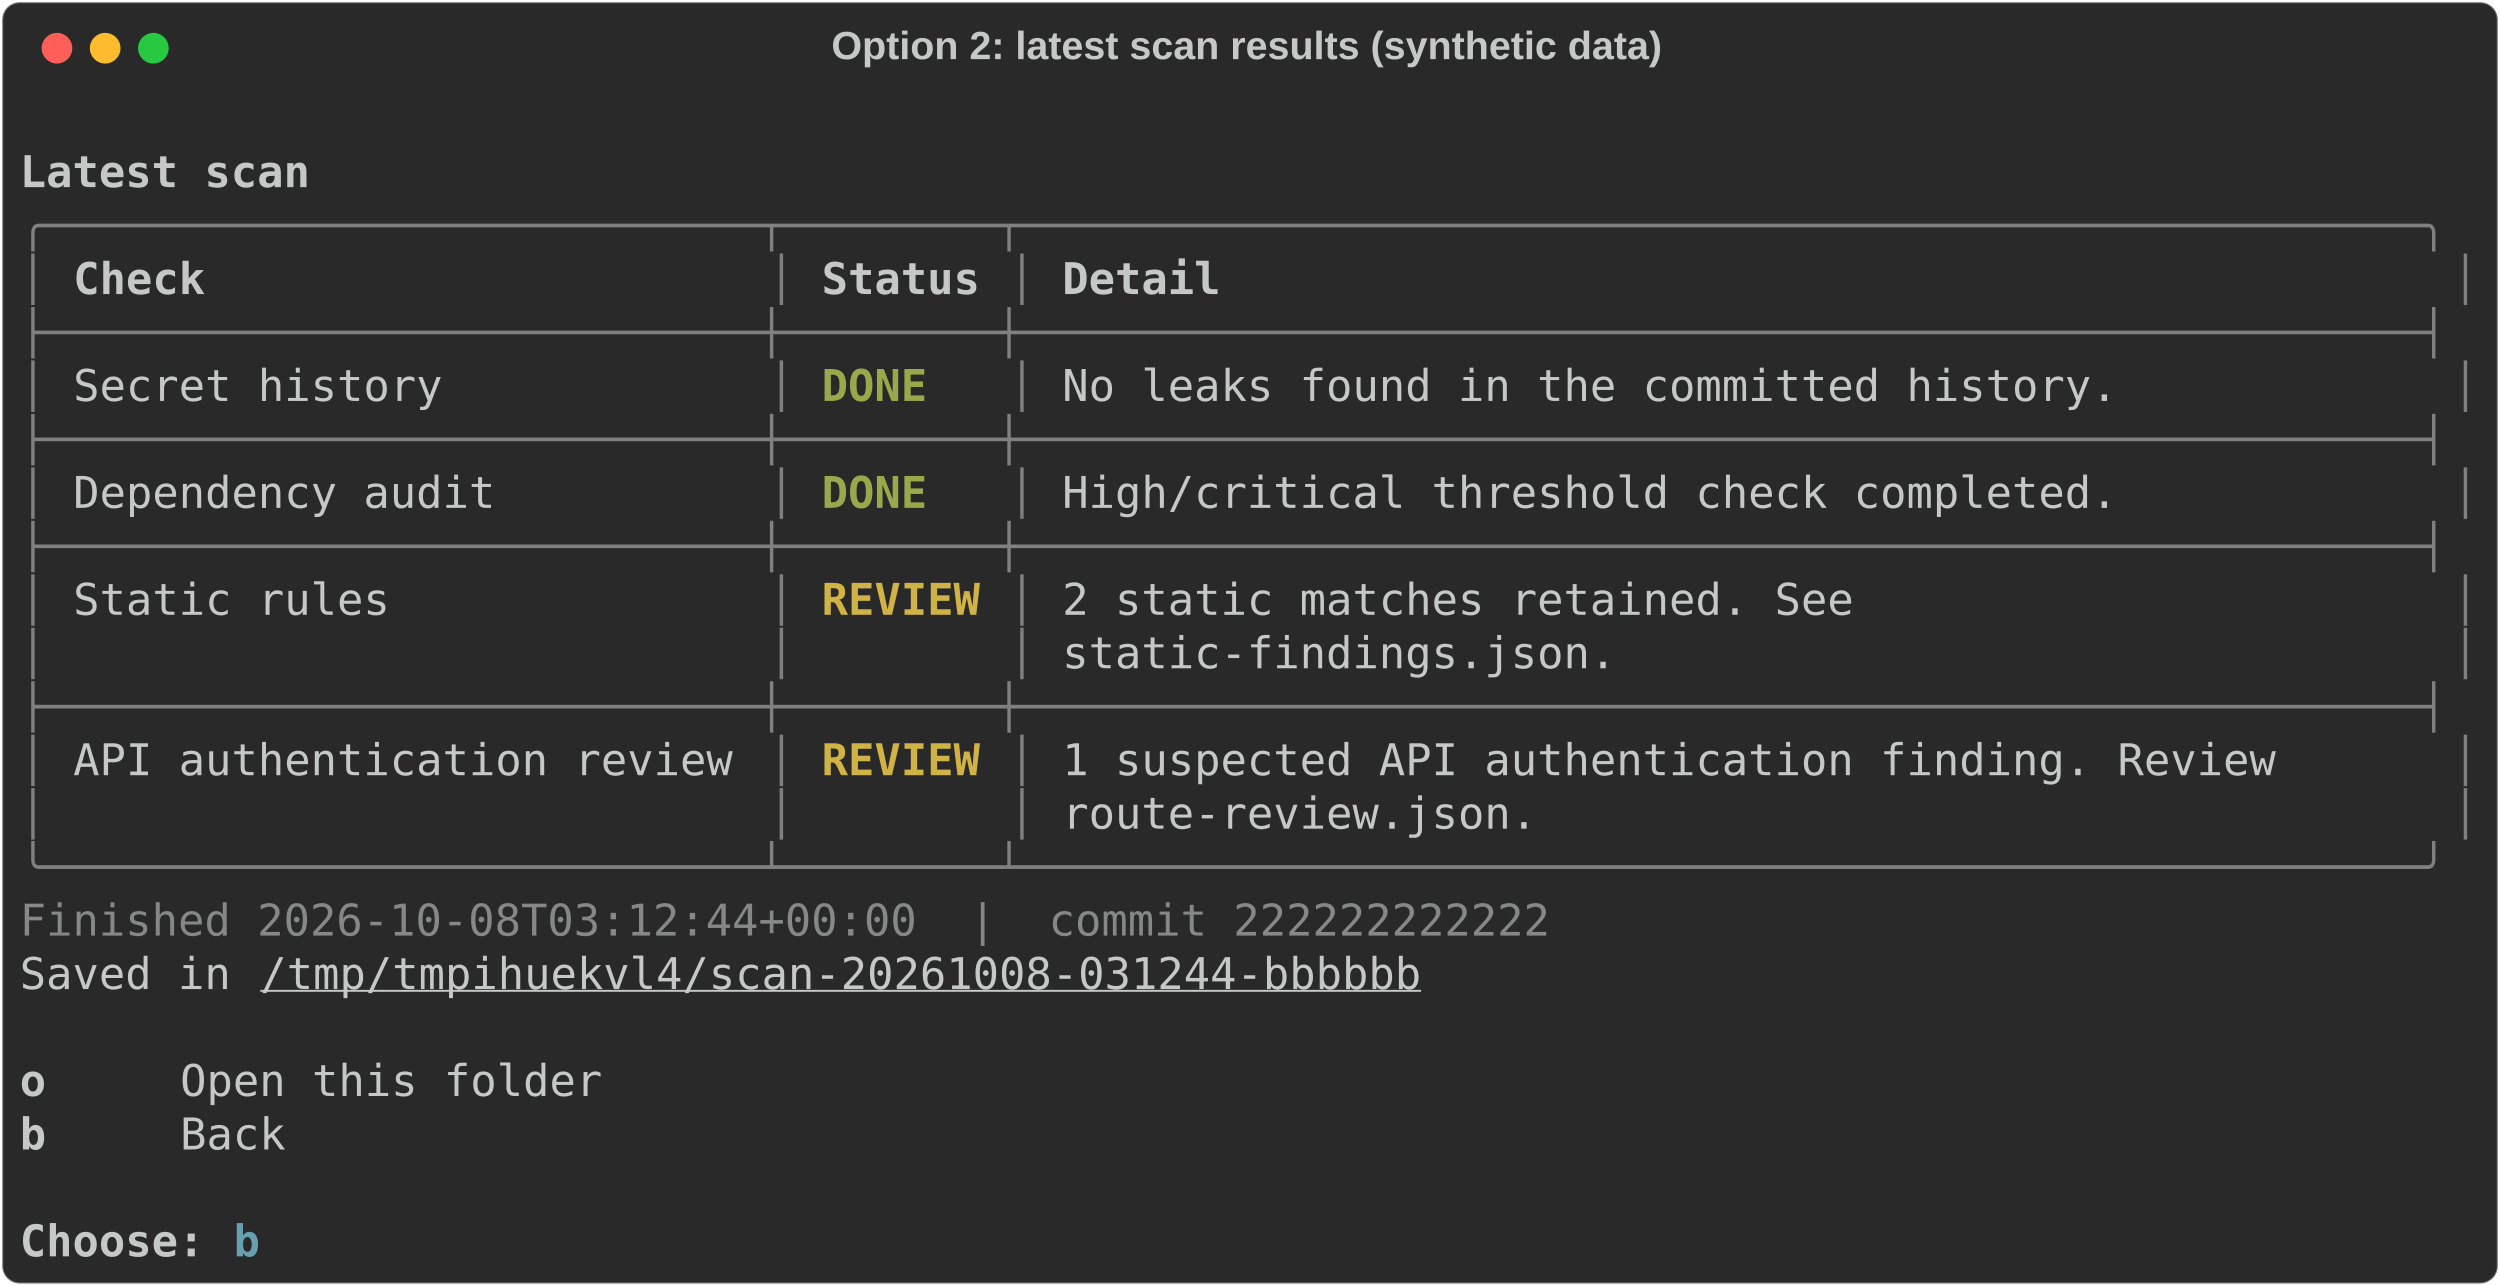
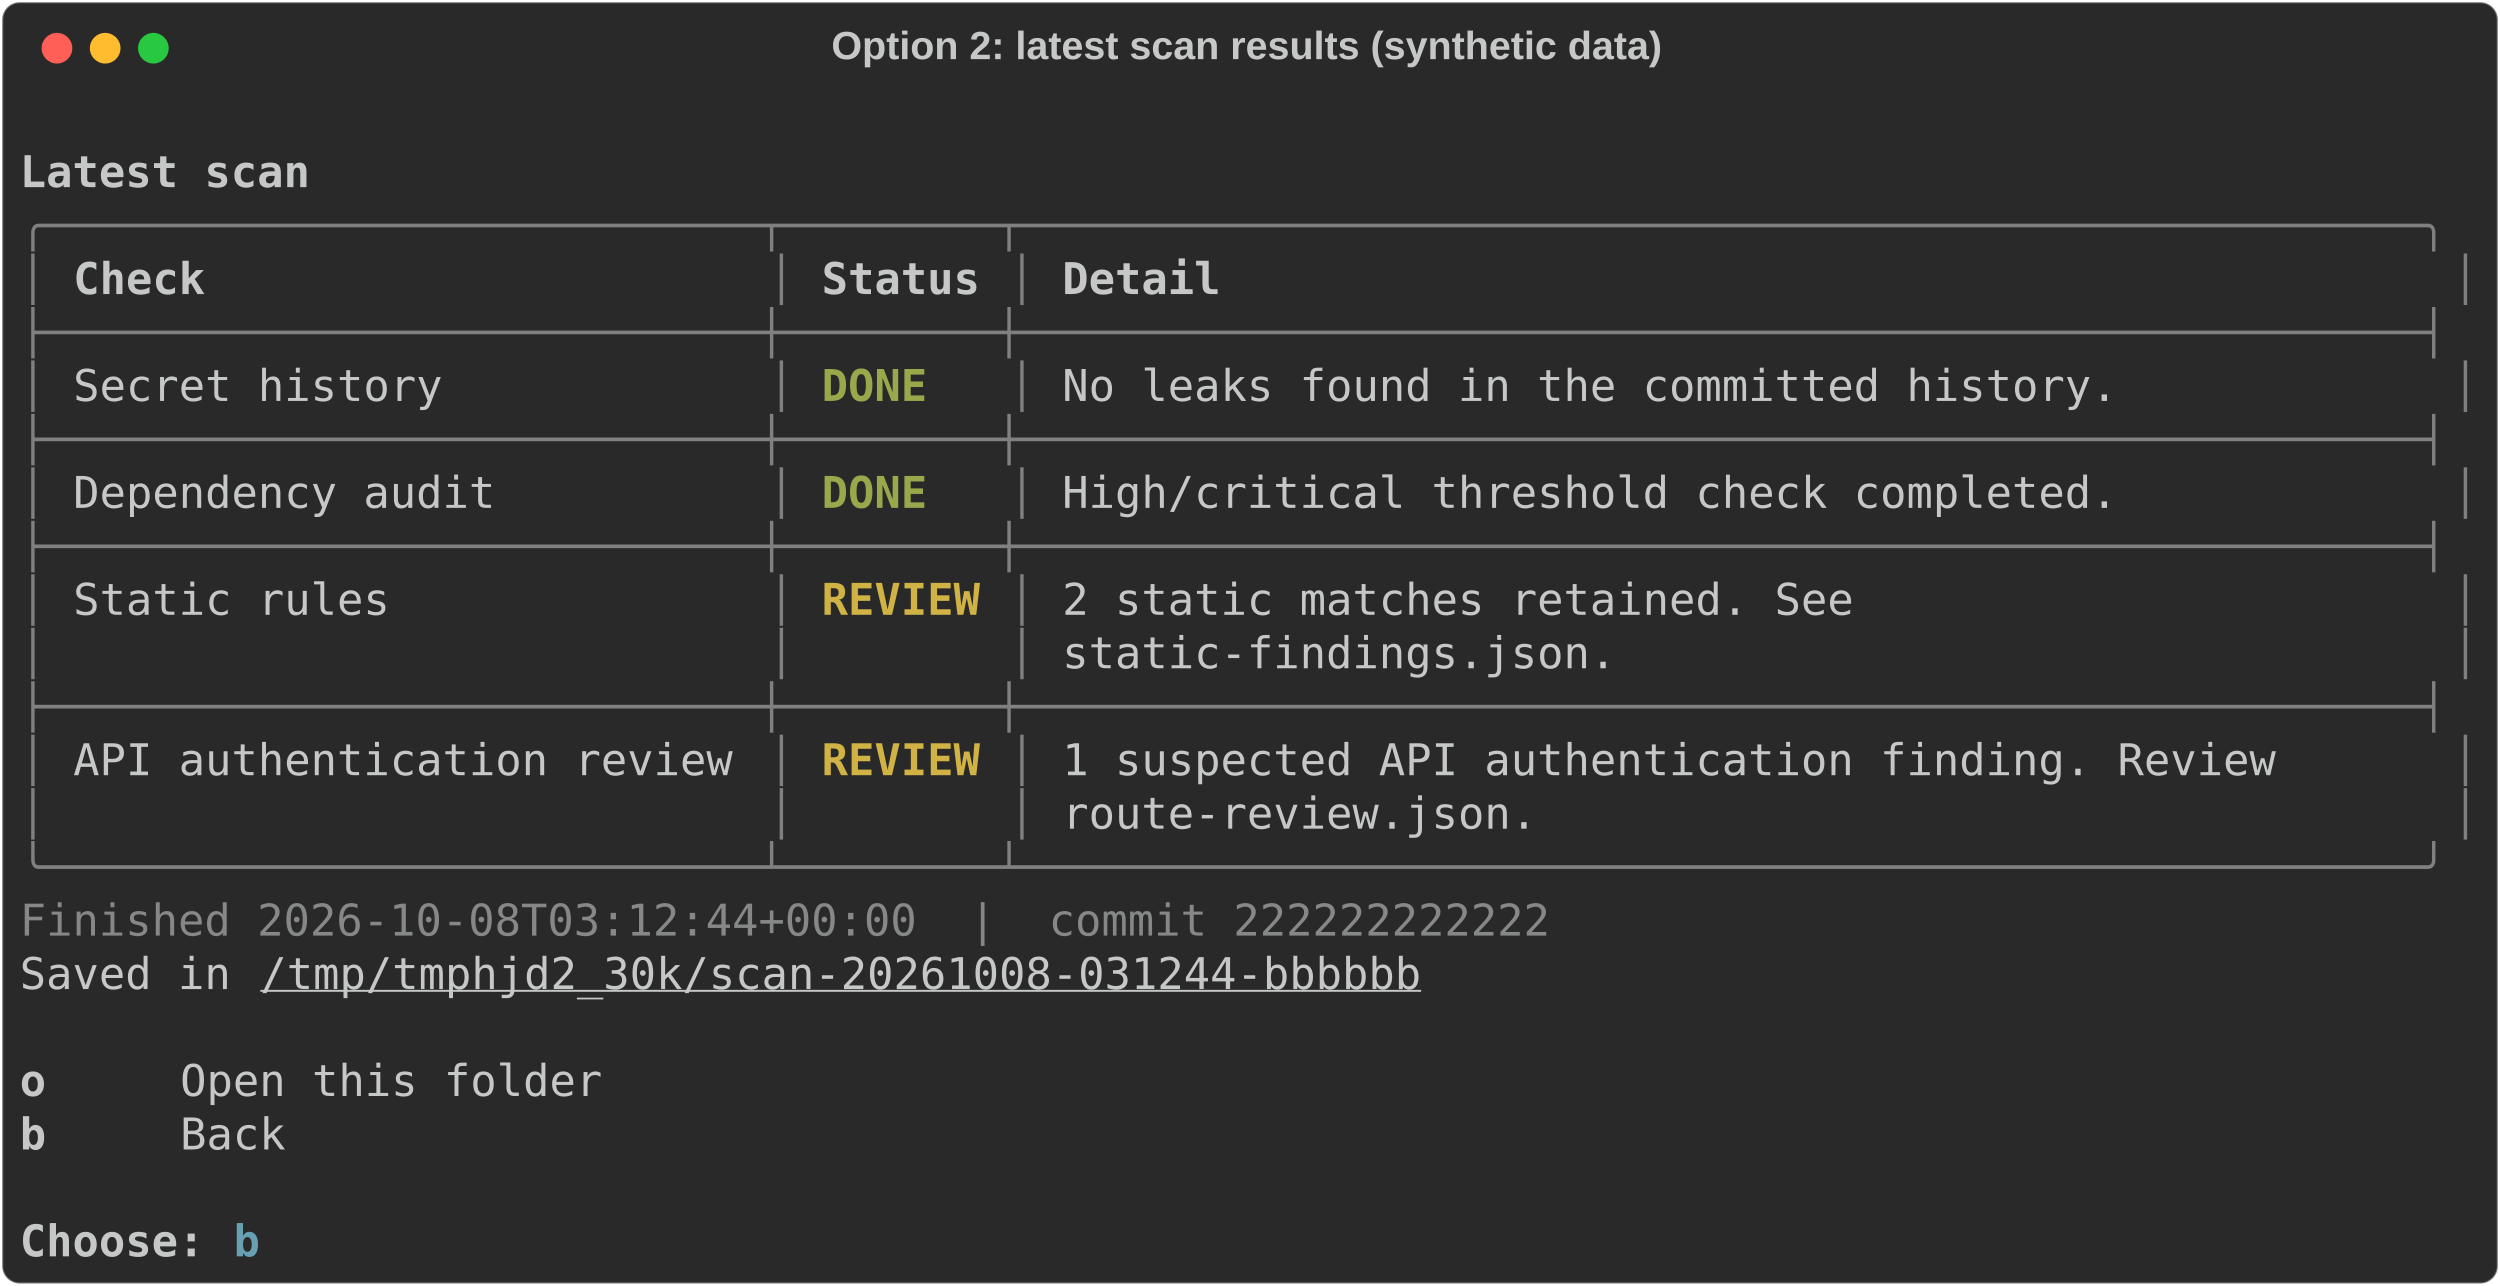
<svg xmlns="http://www.w3.org/2000/svg" class="rich-terminal" viewBox="0 0 1141 586.8">
  <style>

    @font-face {
        font-family: "Fira Code";
        src: local("FiraCode-Regular"),
                url("https://cdnjs.cloudflare.com/ajax/libs/firacode/6.2.0/woff2/FiraCode-Regular.woff2") format("woff2"),
                url("https://cdnjs.cloudflare.com/ajax/libs/firacode/6.2.0/woff/FiraCode-Regular.woff") format("woff");
        font-style: normal;
        font-weight: 400;
    }
    @font-face {
        font-family: "Fira Code";
        src: local("FiraCode-Bold"),
                url("https://cdnjs.cloudflare.com/ajax/libs/firacode/6.2.0/woff2/FiraCode-Bold.woff2") format("woff2"),
                url("https://cdnjs.cloudflare.com/ajax/libs/firacode/6.2.0/woff/FiraCode-Bold.woff") format("woff");
        font-style: bold;
        font-weight: 700;
    }

-     .terminal-2328238355-matrix {
+     .terminal-418519013-matrix {
        font-family: Fira Code, monospace;
        font-size: 20px;
        line-height: 24.4px;
        font-variant-east-asian: full-width;
    }

-     .terminal-2328238355-title {
+     .terminal-418519013-title {
        font-size: 18px;
        font-weight: bold;
        font-family: arial;
    }

-     .terminal-2328238355-r1 { fill: #c5c8c6 }
- .terminal-2328238355-r2 { fill: #c5c8c6;font-weight: bold }
- .terminal-2328238355-r3 { fill: #808080 }
- .terminal-2328238355-r4 { fill: #98a84b;font-weight: bold }
- .terminal-2328238355-r5 { fill: #d0b344;font-weight: bold }
- .terminal-2328238355-r6 { fill: #868887 }
- .terminal-2328238355-r7 { fill: #c5c8c6;text-decoration: underline; }
- .terminal-2328238355-r8 { fill: #68a0b3;font-weight: bold }
+     .terminal-418519013-r1 { fill: #c5c8c6 }
+ .terminal-418519013-r2 { fill: #c5c8c6;font-weight: bold }
+ .terminal-418519013-r3 { fill: #808080 }
+ .terminal-418519013-r4 { fill: #98a84b;font-weight: bold }
+ .terminal-418519013-r5 { fill: #d0b344;font-weight: bold }
+ .terminal-418519013-r6 { fill: #868887 }
+ .terminal-418519013-r7 { fill: #c5c8c6;text-decoration: underline; }
+ .terminal-418519013-r8 { fill: #68a0b3;font-weight: bold }
    </style>
  <defs>
-     <clipPath id="terminal-2328238355-clip-terminal">
+     <clipPath id="terminal-418519013-clip-terminal">
      <rect x="0" y="0" width="1121.4" height="535.8" />
    </clipPath>
-     <clipPath id="terminal-2328238355-line-0">
+     <clipPath id="terminal-418519013-line-0">
      <rect x="0" y="1.5" width="1122.4" height="24.65" />
    </clipPath>
-     <clipPath id="terminal-2328238355-line-1">
+     <clipPath id="terminal-418519013-line-1">
      <rect x="0" y="25.9" width="1122.4" height="24.65" />
    </clipPath>
-     <clipPath id="terminal-2328238355-line-2">
+     <clipPath id="terminal-418519013-line-2">
      <rect x="0" y="50.3" width="1122.4" height="24.65" />
    </clipPath>
-     <clipPath id="terminal-2328238355-line-3">
+     <clipPath id="terminal-418519013-line-3">
      <rect x="0" y="74.7" width="1122.4" height="24.65" />
    </clipPath>
-     <clipPath id="terminal-2328238355-line-4">
+     <clipPath id="terminal-418519013-line-4">
      <rect x="0" y="99.1" width="1122.4" height="24.65" />
    </clipPath>
-     <clipPath id="terminal-2328238355-line-5">
+     <clipPath id="terminal-418519013-line-5">
      <rect x="0" y="123.5" width="1122.4" height="24.65" />
    </clipPath>
-     <clipPath id="terminal-2328238355-line-6">
+     <clipPath id="terminal-418519013-line-6">
      <rect x="0" y="147.9" width="1122.4" height="24.65" />
    </clipPath>
-     <clipPath id="terminal-2328238355-line-7">
+     <clipPath id="terminal-418519013-line-7">
      <rect x="0" y="172.3" width="1122.4" height="24.65" />
    </clipPath>
-     <clipPath id="terminal-2328238355-line-8">
+     <clipPath id="terminal-418519013-line-8">
      <rect x="0" y="196.7" width="1122.4" height="24.65" />
    </clipPath>
-     <clipPath id="terminal-2328238355-line-9">
+     <clipPath id="terminal-418519013-line-9">
      <rect x="0" y="221.1" width="1122.4" height="24.65" />
    </clipPath>
-     <clipPath id="terminal-2328238355-line-10">
+     <clipPath id="terminal-418519013-line-10">
      <rect x="0" y="245.5" width="1122.4" height="24.65" />
    </clipPath>
-     <clipPath id="terminal-2328238355-line-11">
+     <clipPath id="terminal-418519013-line-11">
      <rect x="0" y="269.9" width="1122.4" height="24.65" />
    </clipPath>
-     <clipPath id="terminal-2328238355-line-12">
+     <clipPath id="terminal-418519013-line-12">
      <rect x="0" y="294.3" width="1122.4" height="24.65" />
    </clipPath>
-     <clipPath id="terminal-2328238355-line-13">
+     <clipPath id="terminal-418519013-line-13">
      <rect x="0" y="318.7" width="1122.4" height="24.65" />
    </clipPath>
-     <clipPath id="terminal-2328238355-line-14">
+     <clipPath id="terminal-418519013-line-14">
      <rect x="0" y="343.1" width="1122.4" height="24.65" />
    </clipPath>
-     <clipPath id="terminal-2328238355-line-15">
+     <clipPath id="terminal-418519013-line-15">
      <rect x="0" y="367.5" width="1122.4" height="24.65" />
    </clipPath>
-     <clipPath id="terminal-2328238355-line-16">
+     <clipPath id="terminal-418519013-line-16">
      <rect x="0" y="391.9" width="1122.4" height="24.65" />
    </clipPath>
-     <clipPath id="terminal-2328238355-line-17">
+     <clipPath id="terminal-418519013-line-17">
      <rect x="0" y="416.3" width="1122.4" height="24.65" />
    </clipPath>
-     <clipPath id="terminal-2328238355-line-18">
+     <clipPath id="terminal-418519013-line-18">
      <rect x="0" y="440.7" width="1122.4" height="24.65" />
    </clipPath>
-     <clipPath id="terminal-2328238355-line-19">
+     <clipPath id="terminal-418519013-line-19">
      <rect x="0" y="465.1" width="1122.4" height="24.65" />
    </clipPath>
-     <clipPath id="terminal-2328238355-line-20">
+     <clipPath id="terminal-418519013-line-20">
      <rect x="0" y="489.5" width="1122.4" height="24.65" />
    </clipPath>
  </defs>
  <rect fill="#292929" stroke="rgba(255,255,255,0.35)" stroke-width="1" x="1" y="1" width="1139" height="584.8" rx="8" />
-   <text class="terminal-2328238355-title" fill="#c5c8c6" text-anchor="middle" x="569" y="27">Option 2: latest scan results (synthetic data)</text>
+   <text class="terminal-418519013-title" fill="#c5c8c6" text-anchor="middle" x="569" y="27">Option 2: latest scan results (synthetic data)</text>
  <g transform="translate(26,22)">
    <circle cx="0" cy="0" r="7" fill="#ff5f57" />
    <circle cx="22" cy="0" r="7" fill="#febc2e" />
    <circle cx="44" cy="0" r="7" fill="#28c840" />
  </g>
-   <g transform="translate(9, 41)" clip-path="url(#terminal-2328238355-clip-terminal)">
-     <g class="terminal-2328238355-matrix">
-       <text class="terminal-2328238355-r1" x="1122.4" y="20" textLength="12.2" clip-path="url(#terminal-2328238355-line-0)">
- </text>
-       <text class="terminal-2328238355-r2" x="0" y="44.4" textLength="1122.4" clip-path="url(#terminal-2328238355-line-1)">                                        Latest scan                                         </text>
-       <text class="terminal-2328238355-r1" x="1122.4" y="44.4" textLength="12.2" clip-path="url(#terminal-2328238355-line-1)">
- </text>
-       <text class="terminal-2328238355-r3" x="0" y="68.8" textLength="1122.4" clip-path="url(#terminal-2328238355-line-2)">╭───────────────────────────┬────────┬─────────────────────────────────────────────────────╮</text>
-       <text class="terminal-2328238355-r1" x="1122.4" y="68.8" textLength="12.2" clip-path="url(#terminal-2328238355-line-2)">
- </text>
-       <text class="terminal-2328238355-r3" x="0" y="93.2" textLength="12.2" clip-path="url(#terminal-2328238355-line-3)">│</text>
-       <text class="terminal-2328238355-r2" x="24.4" y="93.2" textLength="305" clip-path="url(#terminal-2328238355-line-3)">Check                    </text>
-       <text class="terminal-2328238355-r3" x="341.6" y="93.2" textLength="12.2" clip-path="url(#terminal-2328238355-line-3)">│</text>
-       <text class="terminal-2328238355-r2" x="366" y="93.2" textLength="73.2" clip-path="url(#terminal-2328238355-line-3)">Status</text>
-       <text class="terminal-2328238355-r3" x="451.4" y="93.2" textLength="12.2" clip-path="url(#terminal-2328238355-line-3)">│</text>
-       <text class="terminal-2328238355-r2" x="475.8" y="93.2" textLength="622.2" clip-path="url(#terminal-2328238355-line-3)">Detail                                             </text>
-       <text class="terminal-2328238355-r3" x="1110.2" y="93.2" textLength="12.2" clip-path="url(#terminal-2328238355-line-3)">│</text>
-       <text class="terminal-2328238355-r1" x="1122.4" y="93.2" textLength="12.2" clip-path="url(#terminal-2328238355-line-3)">
- </text>
-       <text class="terminal-2328238355-r3" x="0" y="117.6" textLength="1122.4" clip-path="url(#terminal-2328238355-line-4)">├───────────────────────────┼────────┼─────────────────────────────────────────────────────┤</text>
-       <text class="terminal-2328238355-r1" x="1122.4" y="117.6" textLength="12.2" clip-path="url(#terminal-2328238355-line-4)">
- </text>
-       <text class="terminal-2328238355-r3" x="0" y="142" textLength="12.2" clip-path="url(#terminal-2328238355-line-5)">│</text>
-       <text class="terminal-2328238355-r1" x="24.4" y="142" textLength="305" clip-path="url(#terminal-2328238355-line-5)">Secret history           </text>
-       <text class="terminal-2328238355-r3" x="341.6" y="142" textLength="12.2" clip-path="url(#terminal-2328238355-line-5)">│</text>
-       <text class="terminal-2328238355-r4" x="366" y="142" textLength="73.2" clip-path="url(#terminal-2328238355-line-5)">DONE  </text>
-       <text class="terminal-2328238355-r3" x="451.4" y="142" textLength="12.2" clip-path="url(#terminal-2328238355-line-5)">│</text>
-       <text class="terminal-2328238355-r1" x="475.8" y="142" textLength="622.2" clip-path="url(#terminal-2328238355-line-5)">No leaks found in the committed history.           </text>
-       <text class="terminal-2328238355-r3" x="1110.2" y="142" textLength="12.2" clip-path="url(#terminal-2328238355-line-5)">│</text>
-       <text class="terminal-2328238355-r1" x="1122.4" y="142" textLength="12.2" clip-path="url(#terminal-2328238355-line-5)">
- </text>
-       <text class="terminal-2328238355-r3" x="0" y="166.4" textLength="1122.4" clip-path="url(#terminal-2328238355-line-6)">├───────────────────────────┼────────┼─────────────────────────────────────────────────────┤</text>
-       <text class="terminal-2328238355-r1" x="1122.4" y="166.4" textLength="12.2" clip-path="url(#terminal-2328238355-line-6)">
- </text>
-       <text class="terminal-2328238355-r3" x="0" y="190.8" textLength="12.2" clip-path="url(#terminal-2328238355-line-7)">│</text>
-       <text class="terminal-2328238355-r1" x="24.4" y="190.8" textLength="305" clip-path="url(#terminal-2328238355-line-7)">Dependency audit         </text>
-       <text class="terminal-2328238355-r3" x="341.6" y="190.8" textLength="12.2" clip-path="url(#terminal-2328238355-line-7)">│</text>
-       <text class="terminal-2328238355-r4" x="366" y="190.8" textLength="73.2" clip-path="url(#terminal-2328238355-line-7)">DONE  </text>
-       <text class="terminal-2328238355-r3" x="451.4" y="190.8" textLength="12.2" clip-path="url(#terminal-2328238355-line-7)">│</text>
-       <text class="terminal-2328238355-r1" x="475.8" y="190.8" textLength="622.2" clip-path="url(#terminal-2328238355-line-7)">High/critical threshold check completed.           </text>
-       <text class="terminal-2328238355-r3" x="1110.2" y="190.8" textLength="12.2" clip-path="url(#terminal-2328238355-line-7)">│</text>
-       <text class="terminal-2328238355-r1" x="1122.4" y="190.8" textLength="12.2" clip-path="url(#terminal-2328238355-line-7)">
- </text>
-       <text class="terminal-2328238355-r3" x="0" y="215.2" textLength="1122.4" clip-path="url(#terminal-2328238355-line-8)">├───────────────────────────┼────────┼─────────────────────────────────────────────────────┤</text>
-       <text class="terminal-2328238355-r1" x="1122.4" y="215.2" textLength="12.2" clip-path="url(#terminal-2328238355-line-8)">
- </text>
-       <text class="terminal-2328238355-r3" x="0" y="239.6" textLength="12.2" clip-path="url(#terminal-2328238355-line-9)">│</text>
-       <text class="terminal-2328238355-r1" x="24.4" y="239.6" textLength="305" clip-path="url(#terminal-2328238355-line-9)">Static rules             </text>
-       <text class="terminal-2328238355-r3" x="341.6" y="239.6" textLength="12.2" clip-path="url(#terminal-2328238355-line-9)">│</text>
-       <text class="terminal-2328238355-r5" x="366" y="239.6" textLength="73.2" clip-path="url(#terminal-2328238355-line-9)">REVIEW</text>
-       <text class="terminal-2328238355-r3" x="451.4" y="239.6" textLength="12.2" clip-path="url(#terminal-2328238355-line-9)">│</text>
-       <text class="terminal-2328238355-r1" x="475.8" y="239.6" textLength="622.2" clip-path="url(#terminal-2328238355-line-9)">2 static matches retained. See                     </text>
-       <text class="terminal-2328238355-r3" x="1110.2" y="239.6" textLength="12.2" clip-path="url(#terminal-2328238355-line-9)">│</text>
-       <text class="terminal-2328238355-r1" x="1122.4" y="239.6" textLength="12.2" clip-path="url(#terminal-2328238355-line-9)">
- </text>
-       <text class="terminal-2328238355-r3" x="0" y="264" textLength="12.2" clip-path="url(#terminal-2328238355-line-10)">│</text>
-       <text class="terminal-2328238355-r3" x="341.6" y="264" textLength="12.2" clip-path="url(#terminal-2328238355-line-10)">│</text>
-       <text class="terminal-2328238355-r3" x="451.4" y="264" textLength="12.2" clip-path="url(#terminal-2328238355-line-10)">│</text>
-       <text class="terminal-2328238355-r1" x="475.8" y="264" textLength="622.2" clip-path="url(#terminal-2328238355-line-10)">static-findings.json.                              </text>
-       <text class="terminal-2328238355-r3" x="1110.2" y="264" textLength="12.2" clip-path="url(#terminal-2328238355-line-10)">│</text>
-       <text class="terminal-2328238355-r1" x="1122.4" y="264" textLength="12.2" clip-path="url(#terminal-2328238355-line-10)">
- </text>
-       <text class="terminal-2328238355-r3" x="0" y="288.4" textLength="1122.4" clip-path="url(#terminal-2328238355-line-11)">├───────────────────────────┼────────┼─────────────────────────────────────────────────────┤</text>
-       <text class="terminal-2328238355-r1" x="1122.4" y="288.4" textLength="12.2" clip-path="url(#terminal-2328238355-line-11)">
- </text>
-       <text class="terminal-2328238355-r3" x="0" y="312.8" textLength="12.2" clip-path="url(#terminal-2328238355-line-12)">│</text>
-       <text class="terminal-2328238355-r1" x="24.4" y="312.8" textLength="305" clip-path="url(#terminal-2328238355-line-12)">API authentication review</text>
-       <text class="terminal-2328238355-r3" x="341.6" y="312.8" textLength="12.2" clip-path="url(#terminal-2328238355-line-12)">│</text>
-       <text class="terminal-2328238355-r5" x="366" y="312.8" textLength="73.2" clip-path="url(#terminal-2328238355-line-12)">REVIEW</text>
-       <text class="terminal-2328238355-r3" x="451.4" y="312.8" textLength="12.2" clip-path="url(#terminal-2328238355-line-12)">│</text>
-       <text class="terminal-2328238355-r1" x="475.8" y="312.8" textLength="622.2" clip-path="url(#terminal-2328238355-line-12)">1 suspected API authentication finding. Review     </text>
-       <text class="terminal-2328238355-r3" x="1110.2" y="312.8" textLength="12.2" clip-path="url(#terminal-2328238355-line-12)">│</text>
-       <text class="terminal-2328238355-r1" x="1122.4" y="312.8" textLength="12.2" clip-path="url(#terminal-2328238355-line-12)">
- </text>
-       <text class="terminal-2328238355-r3" x="0" y="337.2" textLength="12.2" clip-path="url(#terminal-2328238355-line-13)">│</text>
-       <text class="terminal-2328238355-r3" x="341.6" y="337.2" textLength="12.2" clip-path="url(#terminal-2328238355-line-13)">│</text>
-       <text class="terminal-2328238355-r3" x="451.4" y="337.2" textLength="12.2" clip-path="url(#terminal-2328238355-line-13)">│</text>
-       <text class="terminal-2328238355-r1" x="475.8" y="337.2" textLength="622.2" clip-path="url(#terminal-2328238355-line-13)">route-review.json.                                 </text>
-       <text class="terminal-2328238355-r3" x="1110.2" y="337.2" textLength="12.2" clip-path="url(#terminal-2328238355-line-13)">│</text>
-       <text class="terminal-2328238355-r1" x="1122.4" y="337.2" textLength="12.2" clip-path="url(#terminal-2328238355-line-13)">
- </text>
-       <text class="terminal-2328238355-r3" x="0" y="361.6" textLength="1122.4" clip-path="url(#terminal-2328238355-line-14)">╰───────────────────────────┴────────┴─────────────────────────────────────────────────────╯</text>
-       <text class="terminal-2328238355-r1" x="1122.4" y="361.6" textLength="12.2" clip-path="url(#terminal-2328238355-line-14)">
- </text>
-       <text class="terminal-2328238355-r6" x="0" y="386" textLength="707.6" clip-path="url(#terminal-2328238355-line-15)">Finished 2026-10-08T03:12:44+00:00  |  commit 222222222222</text>
-       <text class="terminal-2328238355-r1" x="1122.4" y="386" textLength="12.2" clip-path="url(#terminal-2328238355-line-15)">
- </text>
-       <text class="terminal-2328238355-r1" x="0" y="410.4" textLength="109.8" clip-path="url(#terminal-2328238355-line-16)">Saved in </text>
-       <text class="terminal-2328238355-r7" x="109.8" y="410.4" textLength="536.8" clip-path="url(#terminal-2328238355-line-16)">/tmp/tmpihuekvl4/scan-20261008-031244-bbbbbb</text>
-       <text class="terminal-2328238355-r1" x="1122.4" y="410.4" textLength="12.2" clip-path="url(#terminal-2328238355-line-16)">
- </text>
-       <text class="terminal-2328238355-r1" x="1122.4" y="434.8" textLength="12.2" clip-path="url(#terminal-2328238355-line-17)">
- </text>
-       <text class="terminal-2328238355-r2" x="0" y="459.2" textLength="73.2" clip-path="url(#terminal-2328238355-line-18)">   o  </text>
-       <text class="terminal-2328238355-r1" x="73.2" y="459.2" textLength="195.2" clip-path="url(#terminal-2328238355-line-18)">Open this folder</text>
-       <text class="terminal-2328238355-r1" x="1122.4" y="459.2" textLength="12.2" clip-path="url(#terminal-2328238355-line-18)">
- </text>
-       <text class="terminal-2328238355-r2" x="0" y="483.6" textLength="73.2" clip-path="url(#terminal-2328238355-line-19)">   b  </text>
-       <text class="terminal-2328238355-r1" x="73.2" y="483.6" textLength="48.8" clip-path="url(#terminal-2328238355-line-19)">Back</text>
-       <text class="terminal-2328238355-r1" x="1122.4" y="483.6" textLength="12.2" clip-path="url(#terminal-2328238355-line-19)">
- </text>
-       <text class="terminal-2328238355-r1" x="1122.4" y="508" textLength="12.2" clip-path="url(#terminal-2328238355-line-20)">
- </text>
-       <text class="terminal-2328238355-r2" x="0" y="532.4" textLength="97.6" clip-path="url(#terminal-2328238355-line-21)">Choose: </text>
-       <text class="terminal-2328238355-r8" x="97.6" y="532.4" textLength="12.2" clip-path="url(#terminal-2328238355-line-21)">b</text>
-       <text class="terminal-2328238355-r1" x="1122.4" y="532.4" textLength="12.2" clip-path="url(#terminal-2328238355-line-21)">
+   <g transform="translate(9, 41)" clip-path="url(#terminal-418519013-clip-terminal)">
+     <g class="terminal-418519013-matrix">
+       <text class="terminal-418519013-r1" x="1122.4" y="20" textLength="12.2" clip-path="url(#terminal-418519013-line-0)">
+ </text>
+       <text class="terminal-418519013-r2" x="0" y="44.4" textLength="1122.4" clip-path="url(#terminal-418519013-line-1)">                                        Latest scan                                         </text>
+       <text class="terminal-418519013-r1" x="1122.4" y="44.4" textLength="12.2" clip-path="url(#terminal-418519013-line-1)">
+ </text>
+       <text class="terminal-418519013-r3" x="0" y="68.8" textLength="1122.4" clip-path="url(#terminal-418519013-line-2)">╭───────────────────────────┬────────┬─────────────────────────────────────────────────────╮</text>
+       <text class="terminal-418519013-r1" x="1122.4" y="68.8" textLength="12.2" clip-path="url(#terminal-418519013-line-2)">
+ </text>
+       <text class="terminal-418519013-r3" x="0" y="93.2" textLength="12.2" clip-path="url(#terminal-418519013-line-3)">│</text>
+       <text class="terminal-418519013-r2" x="24.4" y="93.2" textLength="305" clip-path="url(#terminal-418519013-line-3)">Check                    </text>
+       <text class="terminal-418519013-r3" x="341.6" y="93.2" textLength="12.2" clip-path="url(#terminal-418519013-line-3)">│</text>
+       <text class="terminal-418519013-r2" x="366" y="93.2" textLength="73.2" clip-path="url(#terminal-418519013-line-3)">Status</text>
+       <text class="terminal-418519013-r3" x="451.4" y="93.2" textLength="12.2" clip-path="url(#terminal-418519013-line-3)">│</text>
+       <text class="terminal-418519013-r2" x="475.8" y="93.2" textLength="622.2" clip-path="url(#terminal-418519013-line-3)">Detail                                             </text>
+       <text class="terminal-418519013-r3" x="1110.2" y="93.2" textLength="12.2" clip-path="url(#terminal-418519013-line-3)">│</text>
+       <text class="terminal-418519013-r1" x="1122.4" y="93.2" textLength="12.2" clip-path="url(#terminal-418519013-line-3)">
+ </text>
+       <text class="terminal-418519013-r3" x="0" y="117.6" textLength="1122.4" clip-path="url(#terminal-418519013-line-4)">├───────────────────────────┼────────┼─────────────────────────────────────────────────────┤</text>
+       <text class="terminal-418519013-r1" x="1122.4" y="117.6" textLength="12.2" clip-path="url(#terminal-418519013-line-4)">
+ </text>
+       <text class="terminal-418519013-r3" x="0" y="142" textLength="12.2" clip-path="url(#terminal-418519013-line-5)">│</text>
+       <text class="terminal-418519013-r1" x="24.4" y="142" textLength="305" clip-path="url(#terminal-418519013-line-5)">Secret history           </text>
+       <text class="terminal-418519013-r3" x="341.6" y="142" textLength="12.2" clip-path="url(#terminal-418519013-line-5)">│</text>
+       <text class="terminal-418519013-r4" x="366" y="142" textLength="73.2" clip-path="url(#terminal-418519013-line-5)">DONE  </text>
+       <text class="terminal-418519013-r3" x="451.4" y="142" textLength="12.2" clip-path="url(#terminal-418519013-line-5)">│</text>
+       <text class="terminal-418519013-r1" x="475.8" y="142" textLength="622.2" clip-path="url(#terminal-418519013-line-5)">No leaks found in the committed history.           </text>
+       <text class="terminal-418519013-r3" x="1110.2" y="142" textLength="12.2" clip-path="url(#terminal-418519013-line-5)">│</text>
+       <text class="terminal-418519013-r1" x="1122.4" y="142" textLength="12.2" clip-path="url(#terminal-418519013-line-5)">
+ </text>
+       <text class="terminal-418519013-r3" x="0" y="166.4" textLength="1122.4" clip-path="url(#terminal-418519013-line-6)">├───────────────────────────┼────────┼─────────────────────────────────────────────────────┤</text>
+       <text class="terminal-418519013-r1" x="1122.4" y="166.4" textLength="12.2" clip-path="url(#terminal-418519013-line-6)">
+ </text>
+       <text class="terminal-418519013-r3" x="0" y="190.8" textLength="12.2" clip-path="url(#terminal-418519013-line-7)">│</text>
+       <text class="terminal-418519013-r1" x="24.4" y="190.8" textLength="305" clip-path="url(#terminal-418519013-line-7)">Dependency audit         </text>
+       <text class="terminal-418519013-r3" x="341.6" y="190.8" textLength="12.2" clip-path="url(#terminal-418519013-line-7)">│</text>
+       <text class="terminal-418519013-r4" x="366" y="190.8" textLength="73.2" clip-path="url(#terminal-418519013-line-7)">DONE  </text>
+       <text class="terminal-418519013-r3" x="451.4" y="190.8" textLength="12.2" clip-path="url(#terminal-418519013-line-7)">│</text>
+       <text class="terminal-418519013-r1" x="475.8" y="190.8" textLength="622.2" clip-path="url(#terminal-418519013-line-7)">High/critical threshold check completed.           </text>
+       <text class="terminal-418519013-r3" x="1110.2" y="190.8" textLength="12.2" clip-path="url(#terminal-418519013-line-7)">│</text>
+       <text class="terminal-418519013-r1" x="1122.4" y="190.8" textLength="12.2" clip-path="url(#terminal-418519013-line-7)">
+ </text>
+       <text class="terminal-418519013-r3" x="0" y="215.2" textLength="1122.4" clip-path="url(#terminal-418519013-line-8)">├───────────────────────────┼────────┼─────────────────────────────────────────────────────┤</text>
+       <text class="terminal-418519013-r1" x="1122.4" y="215.2" textLength="12.2" clip-path="url(#terminal-418519013-line-8)">
+ </text>
+       <text class="terminal-418519013-r3" x="0" y="239.6" textLength="12.2" clip-path="url(#terminal-418519013-line-9)">│</text>
+       <text class="terminal-418519013-r1" x="24.4" y="239.6" textLength="305" clip-path="url(#terminal-418519013-line-9)">Static rules             </text>
+       <text class="terminal-418519013-r3" x="341.6" y="239.6" textLength="12.2" clip-path="url(#terminal-418519013-line-9)">│</text>
+       <text class="terminal-418519013-r5" x="366" y="239.6" textLength="73.2" clip-path="url(#terminal-418519013-line-9)">REVIEW</text>
+       <text class="terminal-418519013-r3" x="451.4" y="239.6" textLength="12.2" clip-path="url(#terminal-418519013-line-9)">│</text>
+       <text class="terminal-418519013-r1" x="475.8" y="239.6" textLength="622.2" clip-path="url(#terminal-418519013-line-9)">2 static matches retained. See                     </text>
+       <text class="terminal-418519013-r3" x="1110.2" y="239.6" textLength="12.2" clip-path="url(#terminal-418519013-line-9)">│</text>
+       <text class="terminal-418519013-r1" x="1122.4" y="239.6" textLength="12.2" clip-path="url(#terminal-418519013-line-9)">
+ </text>
+       <text class="terminal-418519013-r3" x="0" y="264" textLength="12.2" clip-path="url(#terminal-418519013-line-10)">│</text>
+       <text class="terminal-418519013-r3" x="341.6" y="264" textLength="12.2" clip-path="url(#terminal-418519013-line-10)">│</text>
+       <text class="terminal-418519013-r3" x="451.4" y="264" textLength="12.2" clip-path="url(#terminal-418519013-line-10)">│</text>
+       <text class="terminal-418519013-r1" x="475.8" y="264" textLength="622.2" clip-path="url(#terminal-418519013-line-10)">static-findings.json.                              </text>
+       <text class="terminal-418519013-r3" x="1110.2" y="264" textLength="12.2" clip-path="url(#terminal-418519013-line-10)">│</text>
+       <text class="terminal-418519013-r1" x="1122.4" y="264" textLength="12.2" clip-path="url(#terminal-418519013-line-10)">
+ </text>
+       <text class="terminal-418519013-r3" x="0" y="288.4" textLength="1122.4" clip-path="url(#terminal-418519013-line-11)">├───────────────────────────┼────────┼─────────────────────────────────────────────────────┤</text>
+       <text class="terminal-418519013-r1" x="1122.4" y="288.4" textLength="12.2" clip-path="url(#terminal-418519013-line-11)">
+ </text>
+       <text class="terminal-418519013-r3" x="0" y="312.8" textLength="12.2" clip-path="url(#terminal-418519013-line-12)">│</text>
+       <text class="terminal-418519013-r1" x="24.4" y="312.8" textLength="305" clip-path="url(#terminal-418519013-line-12)">API authentication review</text>
+       <text class="terminal-418519013-r3" x="341.6" y="312.8" textLength="12.2" clip-path="url(#terminal-418519013-line-12)">│</text>
+       <text class="terminal-418519013-r5" x="366" y="312.8" textLength="73.2" clip-path="url(#terminal-418519013-line-12)">REVIEW</text>
+       <text class="terminal-418519013-r3" x="451.4" y="312.8" textLength="12.2" clip-path="url(#terminal-418519013-line-12)">│</text>
+       <text class="terminal-418519013-r1" x="475.8" y="312.8" textLength="622.2" clip-path="url(#terminal-418519013-line-12)">1 suspected API authentication finding. Review     </text>
+       <text class="terminal-418519013-r3" x="1110.2" y="312.8" textLength="12.2" clip-path="url(#terminal-418519013-line-12)">│</text>
+       <text class="terminal-418519013-r1" x="1122.4" y="312.8" textLength="12.2" clip-path="url(#terminal-418519013-line-12)">
+ </text>
+       <text class="terminal-418519013-r3" x="0" y="337.2" textLength="12.2" clip-path="url(#terminal-418519013-line-13)">│</text>
+       <text class="terminal-418519013-r3" x="341.6" y="337.2" textLength="12.2" clip-path="url(#terminal-418519013-line-13)">│</text>
+       <text class="terminal-418519013-r3" x="451.4" y="337.2" textLength="12.2" clip-path="url(#terminal-418519013-line-13)">│</text>
+       <text class="terminal-418519013-r1" x="475.8" y="337.2" textLength="622.2" clip-path="url(#terminal-418519013-line-13)">route-review.json.                                 </text>
+       <text class="terminal-418519013-r3" x="1110.2" y="337.2" textLength="12.2" clip-path="url(#terminal-418519013-line-13)">│</text>
+       <text class="terminal-418519013-r1" x="1122.4" y="337.2" textLength="12.2" clip-path="url(#terminal-418519013-line-13)">
+ </text>
+       <text class="terminal-418519013-r3" x="0" y="361.6" textLength="1122.4" clip-path="url(#terminal-418519013-line-14)">╰───────────────────────────┴────────┴─────────────────────────────────────────────────────╯</text>
+       <text class="terminal-418519013-r1" x="1122.4" y="361.6" textLength="12.2" clip-path="url(#terminal-418519013-line-14)">
+ </text>
+       <text class="terminal-418519013-r6" x="0" y="386" textLength="707.6" clip-path="url(#terminal-418519013-line-15)">Finished 2026-10-08T03:12:44+00:00  |  commit 222222222222</text>
+       <text class="terminal-418519013-r1" x="1122.4" y="386" textLength="12.2" clip-path="url(#terminal-418519013-line-15)">
+ </text>
+       <text class="terminal-418519013-r1" x="0" y="410.4" textLength="109.8" clip-path="url(#terminal-418519013-line-16)">Saved in </text>
+       <text class="terminal-418519013-r7" x="109.8" y="410.4" textLength="536.8" clip-path="url(#terminal-418519013-line-16)">/tmp/tmphjd2_30k/scan-20261008-031244-bbbbbb</text>
+       <text class="terminal-418519013-r1" x="1122.4" y="410.4" textLength="12.2" clip-path="url(#terminal-418519013-line-16)">
+ </text>
+       <text class="terminal-418519013-r1" x="1122.4" y="434.8" textLength="12.2" clip-path="url(#terminal-418519013-line-17)">
+ </text>
+       <text class="terminal-418519013-r2" x="0" y="459.2" textLength="73.2" clip-path="url(#terminal-418519013-line-18)">   o  </text>
+       <text class="terminal-418519013-r1" x="73.2" y="459.2" textLength="195.2" clip-path="url(#terminal-418519013-line-18)">Open this folder</text>
+       <text class="terminal-418519013-r1" x="1122.4" y="459.2" textLength="12.2" clip-path="url(#terminal-418519013-line-18)">
+ </text>
+       <text class="terminal-418519013-r2" x="0" y="483.6" textLength="73.2" clip-path="url(#terminal-418519013-line-19)">   b  </text>
+       <text class="terminal-418519013-r1" x="73.2" y="483.6" textLength="48.8" clip-path="url(#terminal-418519013-line-19)">Back</text>
+       <text class="terminal-418519013-r1" x="1122.4" y="483.6" textLength="12.2" clip-path="url(#terminal-418519013-line-19)">
+ </text>
+       <text class="terminal-418519013-r1" x="1122.4" y="508" textLength="12.2" clip-path="url(#terminal-418519013-line-20)">
+ </text>
+       <text class="terminal-418519013-r2" x="0" y="532.4" textLength="97.6" clip-path="url(#terminal-418519013-line-21)">Choose: </text>
+       <text class="terminal-418519013-r8" x="97.6" y="532.4" textLength="12.2" clip-path="url(#terminal-418519013-line-21)">b</text>
+       <text class="terminal-418519013-r1" x="1122.4" y="532.4" textLength="12.2" clip-path="url(#terminal-418519013-line-21)">
</text>
    </g>
  </g>
</svg>
